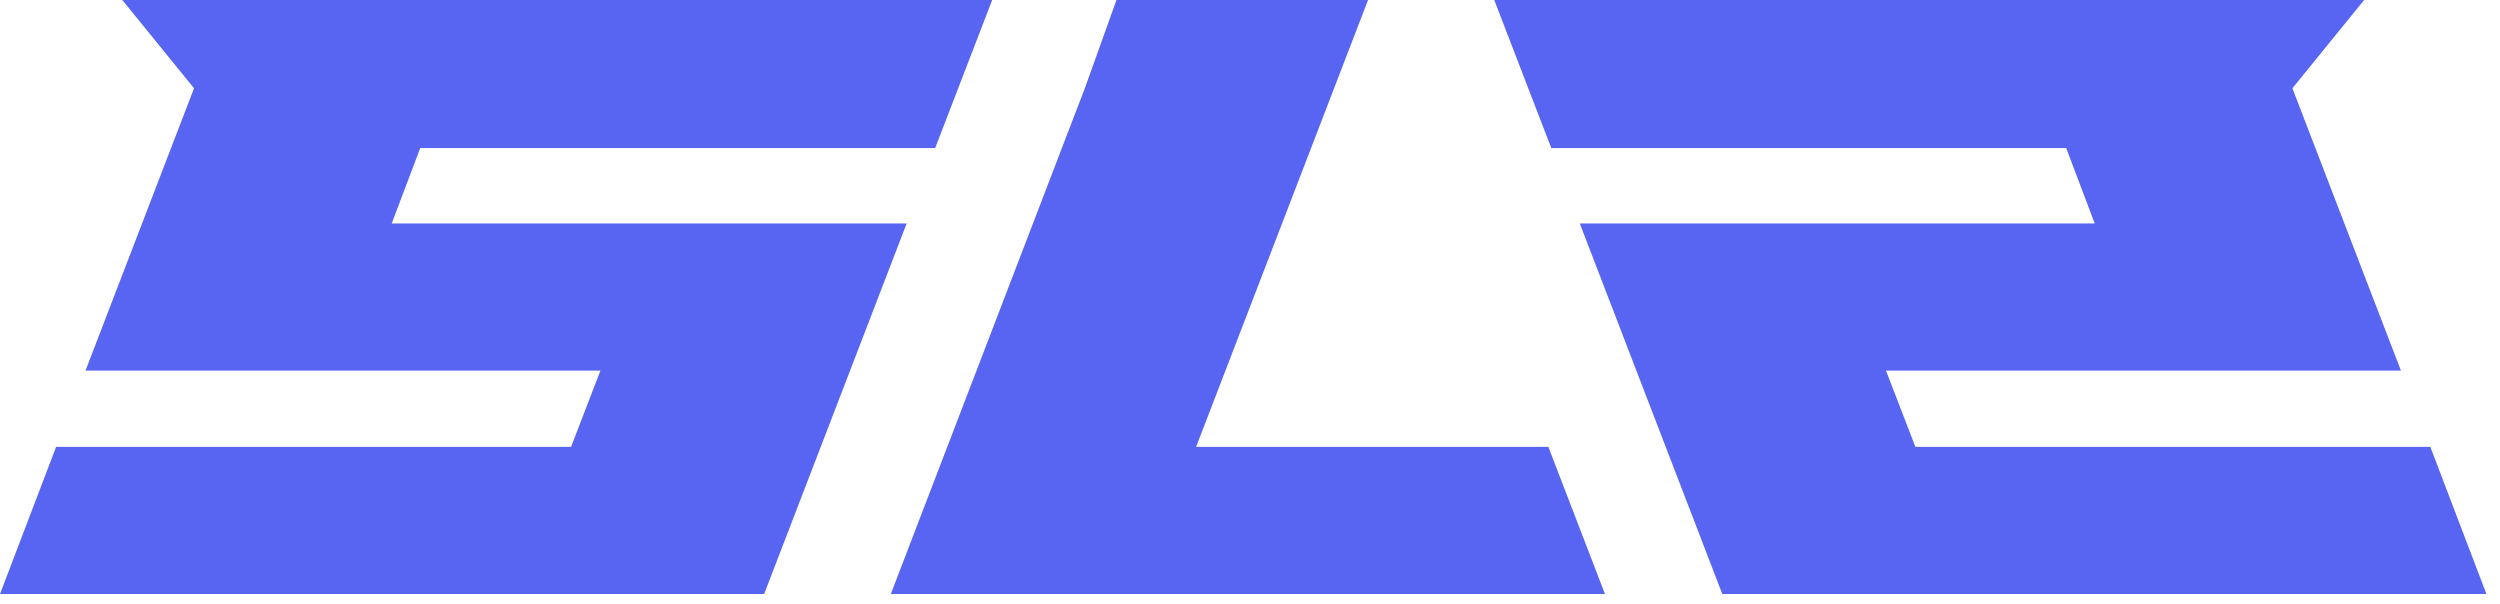
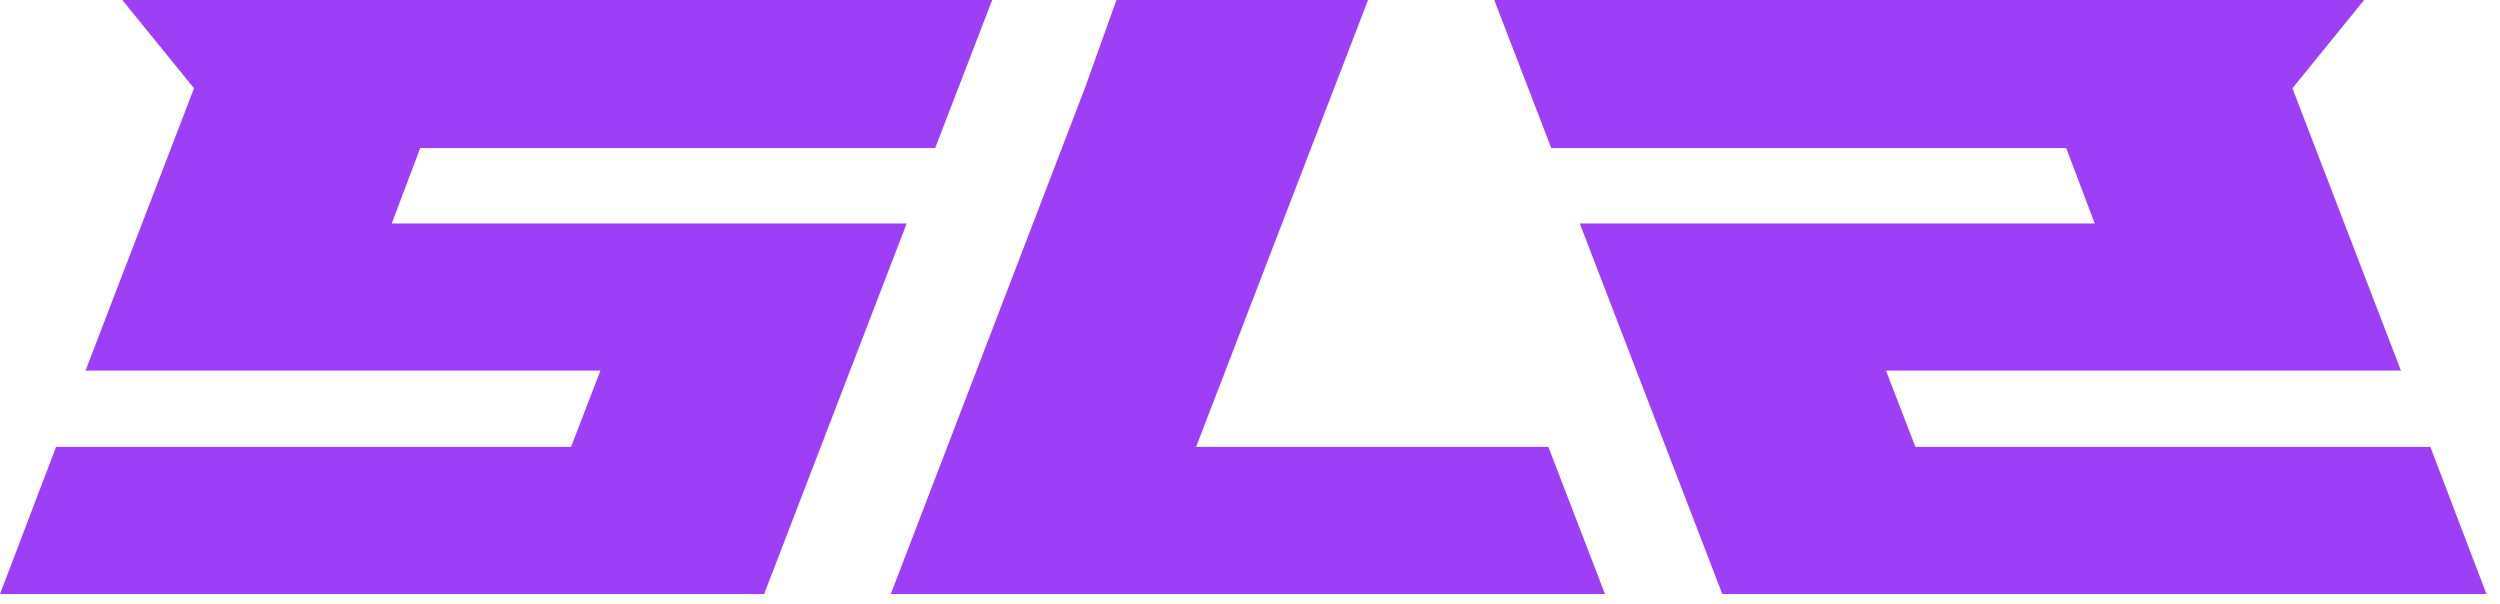
<svg xmlns="http://www.w3.org/2000/svg" width="87" height="21" viewBox="0 0 87 21" fill="none">
-   <path d="M26.592 20.672H0L1.952 15.552H19.872L20.896 12.896H2.976L6.752 3.072L4.256 0H34.528L32.544 5.152H14.624L13.632 7.776H31.552L26.592 20.672Z" fill="#5865F2" />
-   <path fill-rule="evenodd" clip-rule="evenodd" d="M41.624 15.552L47.608 0H38.853L37.752 3.072L31 20.672H55.853L53.883 15.552H41.624Z" fill="#5865F2" />
-   <path d="M59.936 20.672H86.528L84.576 15.552H66.656L65.632 12.896H83.552L79.776 3.072L82.272 0H52L53.984 5.152H71.904L72.896 7.776H54.976L59.936 20.672Z" fill="#5865F2" />
+   <path d="M26.592 20.672H0L1.952 15.552H19.872L20.896 12.896H2.976L6.752 3.072L4.256 0H34.528L32.544 5.152H14.624L13.632 7.776H31.552L26.592 20.672Z" fill="#9D3FF6" />
+   <path fill-rule="evenodd" clip-rule="evenodd" d="M41.624 15.552L47.608 0H38.853L37.752 3.072L31 20.672H55.853L53.883 15.552H41.624Z" fill="#9D3FF6" />
+   <path d="M59.936 20.672H86.528L84.576 15.552H66.656L65.632 12.896H83.552L79.776 3.072L82.272 0H52L53.984 5.152H71.904L72.896 7.776H54.976L59.936 20.672Z" fill="#9D3FF6" />
</svg>
